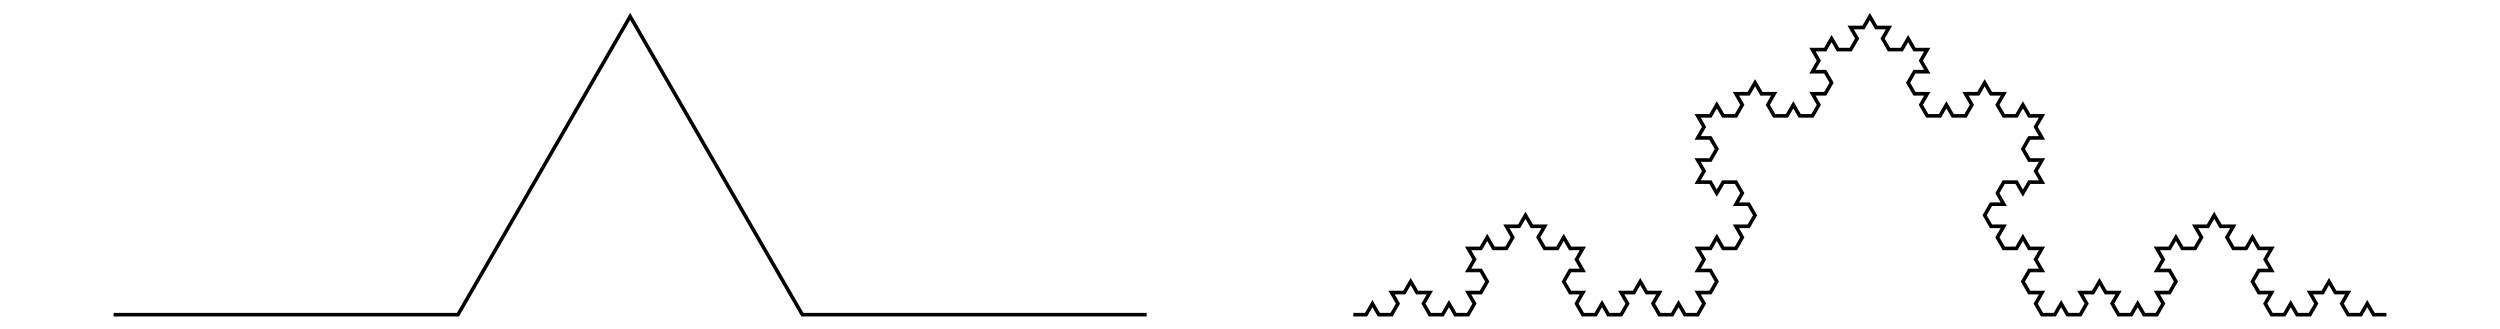
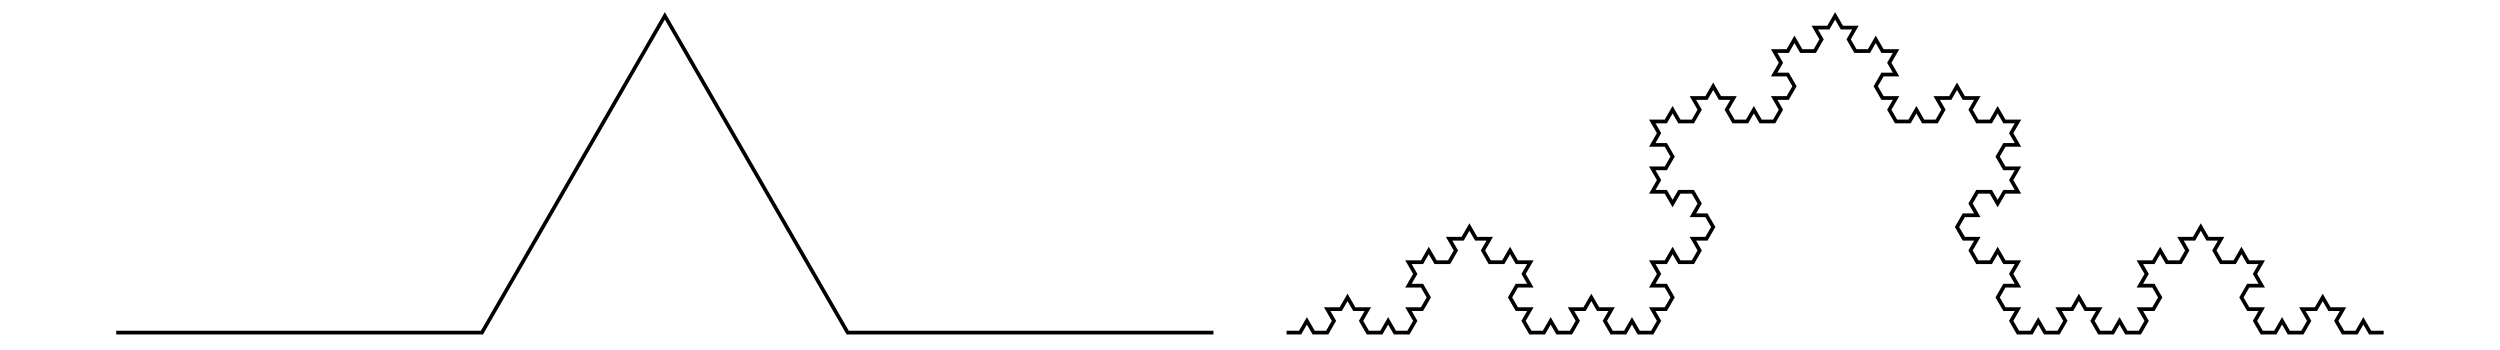
- <svg xmlns="http://www.w3.org/2000/svg" version="1.1" width="400.0" height="52.486" font-size="1" viewBox="0 0 400 52" stroke="rgb(0,0,0)" stroke-opacity="1">
+ <svg xmlns="http://www.w3.org/2000/svg" height="55.873" stroke-opacity="1" viewBox="0 0 400 56" font-size="1" width="400.0" stroke="rgb(0,0,0)" version="1.1">
  <g>
-     <g fill="rgb(0,0,0)" fill-opacity="0.0">
-       <g stroke="rgb(0,0,0)" stroke-opacity="1.0" stroke-width="0.58" stroke-linecap="butt" stroke-linejoin="miter" font-size="1.0em" stroke-miterlimit="10.0">
-         <g>
-           <g>
-             <path d="M 216.529,50.101 h 2.041 l 1.02,-1.767 l 1.02,1.767 h 2.041 l 1.02,-1.767 l -1.02,-1.767 l 2.041,-1.4336557652700879e-16 l 1.02,-1.767 l 1.02,1.767 l 2.041,1.4336557652700879e-16 l -1.02,1.767 l 1.02,1.767 h 2.041 l 1.02,-1.767 l 1.02,1.767 h 2.041 l 1.02,-1.767 l -1.02,-1.767 l 2.041,-1.4336557652700879e-16 l 1.02,-1.767 l -1.02,-1.767 l -2.041,-1.7203869183241053e-15 l 1.02,-1.767 l -1.02,-1.767 h 2.041 l 1.02,-1.767 l 1.02,1.767 h 2.041 l 1.02,-1.767 l -1.02,-1.767 l 2.041,-1.4336557652700879e-16 l 1.02,-1.767 l 1.02,1.767 l 2.041,1.4336557652700879e-16 l -1.02,1.767 l 1.02,1.767 h 2.041 l 1.02,-1.767 l 1.02,1.767 h 2.041 l -1.02,1.767 l 1.02,1.767 l -2.041,1.7203869183241053e-15 l -1.02,1.767 l 1.02,1.767 l 2.041,1.4336557652700879e-16 l -1.02,1.767 l 1.02,1.767 h 2.041 l 1.02,-1.767 l 1.02,1.767 h 2.041 l 1.02,-1.767 l -1.02,-1.767 l 2.041,-1.4336557652700879e-16 l 1.02,-1.767 l 1.02,1.767 l 2.041,1.4336557652700879e-16 l -1.02,1.767 l 1.02,1.767 h 2.041 l 1.02,-1.767 l 1.02,1.767 h 2.041 l 1.02,-1.767 l -1.02,-1.767 l 2.041,-1.4336557652700879e-16 l 1.02,-1.767 l -1.02,-1.767 l -2.041,-1.7203869183241053e-15 l 1.02,-1.767 l -1.02,-1.767 h 2.041 l 1.02,-1.767 l 1.02,1.767 h 2.041 l 1.02,-1.767 l -1.02,-1.767 l 2.041,-1.4336557652700879e-16 l 1.02,-1.767 l -1.02,-1.767 l -2.041,-1.7203869183241053e-15 l 1.02,-1.767 l -1.02,-1.767 l -2.041,-2.0623264965102746e-15 l -1.02,1.767 l -1.02,-1.767 l -2.041,-2.0623264965102746e-15 l 1.02,-1.767 l -1.02,-1.767 l 2.041,5.734623061080351e-16 l 1.02,-1.767 l -1.02,-1.767 l -2.041,-1.7203869183241053e-15 l 1.02,-1.767 l -1.02,-1.767 h 2.041 l 1.02,-1.767 l 1.02,1.767 h 2.041 l 1.02,-1.767 l -1.02,-1.767 l 2.041,-1.4336557652700879e-16 l 1.02,-1.767 l 1.02,1.767 l 2.041,1.4336557652700879e-16 l -1.02,1.767 l 1.02,1.767 h 2.041 l 1.02,-1.767 l 1.02,1.767 h 2.041 l 1.02,-1.767 l -1.02,-1.767 l 2.041,-1.4336557652700879e-16 l 1.02,-1.767 l -1.02,-1.767 l -2.041,-1.7203869183241053e-15 l 1.02,-1.767 l -1.02,-1.767 h 2.041 l 1.02,-1.767 l 1.02,1.767 h 2.041 l 1.02,-1.767 l -1.02,-1.767 l 2.041,-1.4336557652700879e-16 l 1.02,-1.767 l 1.02,1.767 l 2.041,1.4336557652700879e-16 l -1.02,1.767 l 1.02,1.767 h 2.041 l 1.02,-1.767 l 1.02,1.767 h 2.041 l -1.02,1.767 l 1.02,1.767 l -2.041,1.7203869183241053e-15 l -1.02,1.767 l 1.02,1.767 l 2.041,1.4336557652700879e-16 l -1.02,1.767 l 1.02,1.767 h 2.041 l 1.02,-1.767 l 1.02,1.767 h 2.041 l 1.02,-1.767 l -1.02,-1.767 l 2.041,-1.4336557652700879e-16 l 1.02,-1.767 l 1.02,1.767 l 2.041,1.4336557652700879e-16 l -1.02,1.767 l 1.02,1.767 h 2.041 l 1.02,-1.767 l 1.02,1.767 h 2.041 l -1.02,1.767 l 1.02,1.767 l -2.041,1.7203869183241053e-15 l -1.02,1.767 l 1.02,1.767 l 2.041,-5.734623061080351e-16 l -1.02,1.767 l 1.02,1.767 l -2.041,2.0623264965102746e-15 l -1.02,1.767 l -1.02,-1.767 l -2.041,2.0623264965102746e-15 l -1.02,1.767 l 1.02,1.767 l -2.041,1.7203869183241053e-15 l -1.02,1.767 l 1.02,1.767 l 2.041,1.4336557652700879e-16 l -1.02,1.767 l 1.02,1.767 h 2.041 l 1.02,-1.767 l 1.02,1.767 h 2.041 l -1.02,1.767 l 1.02,1.767 l -2.041,1.7203869183241053e-15 l -1.02,1.767 l 1.02,1.767 l 2.041,1.4336557652700879e-16 l -1.02,1.767 l 1.02,1.767 h 2.041 l 1.02,-1.767 l 1.02,1.767 h 2.041 l 1.02,-1.767 l -1.02,-1.767 l 2.041,-1.4336557652700879e-16 l 1.02,-1.767 l 1.02,1.767 l 2.041,1.4336557652700879e-16 l -1.02,1.767 l 1.02,1.767 h 2.041 l 1.02,-1.767 l 1.02,1.767 h 2.041 l 1.02,-1.767 l -1.02,-1.767 l 2.041,-1.4336557652700879e-16 l 1.02,-1.767 l -1.02,-1.767 l -2.041,-1.7203869183241053e-15 l 1.02,-1.767 l -1.02,-1.767 h 2.041 l 1.02,-1.767 l 1.02,1.767 h 2.041 l 1.02,-1.767 l -1.02,-1.767 l 2.041,-1.4336557652700879e-16 l 1.02,-1.767 l 1.02,1.767 l 2.041,1.4336557652700879e-16 l -1.02,1.767 l 1.02,1.767 h 2.041 l 1.02,-1.767 l 1.02,1.767 h 2.041 l -1.02,1.767 l 1.02,1.767 l -2.041,1.7203869183241053e-15 l -1.02,1.767 l 1.02,1.767 l 2.041,1.4336557652700879e-16 l -1.02,1.767 l 1.02,1.767 h 2.041 l 1.02,-1.767 l 1.02,1.767 h 2.041 l 1.02,-1.767 l -1.02,-1.767 l 2.041,-1.4336557652700879e-16 l 1.02,-1.767 l 1.02,1.767 l 2.041,1.4336557652700879e-16 l -1.02,1.767 l 1.02,1.767 h 2.041 l 1.02,-1.767 l 1.02,1.767 h 2.041 " />
-           </g>
-           <path d="M 18.182,50.101 h 55.096 l 27.548,-47.715 l 27.548,47.715 h 55.096 " />
-         </g>
-       </g>
+     <defs />
+     <g stroke-linejoin="miter" stroke-opacity="1.0" fill-opacity="0.0" stroke="rgb(0,0,0)" stroke-width="0.598" fill="rgb(0,0,0)" stroke-linecap="butt" stroke-miterlimit="10.0">
+       <path d="M 205.865,53.333 l 2.172,3.8706189252479726e-17 l 1.086,-1.881 l 1.086,1.881 l 2.172,3.8706189252479726e-17 l 1.086,-1.881 l -1.086,-1.881 l 2.172,3.8706189252479726e-17 l 1.086,-1.881 l 1.086,1.881 l 2.172,3.8706189252479726e-17 l -1.086,1.881 l 1.086,1.881 l 2.172,3.8706189252479726e-17 l 1.086,-1.881 l 1.086,1.881 l 2.172,3.8706189252479726e-17 l 1.086,-1.881 l -1.086,-1.881 l 2.172,1.341690502453745e-16 l 1.086,-1.881 l -1.086,-1.881 l -2.172,-6.768000495734079e-16 l 1.086,-1.881 l -1.086,-1.881 l 2.172,1.341690502453745e-16 l 1.086,-1.881 l 1.086,1.881 l 2.172,1.341690502453745e-16 l 1.086,-1.881 l -1.086,-1.881 l 2.172,1.341690502453745e-16 l 1.086,-1.881 l 1.086,1.881 l 2.172,-1.371464494186422e-16 l -1.086,1.881 l 1.086,1.881 l 2.172,-1.371464494186422e-16 l 1.086,-1.881 l 1.086,1.881 l 2.172,-1.371464494186422e-16 l -1.086,1.881 l 1.086,1.881 l -2.172,6.797774487466756e-16 l -1.086,1.881 l 1.086,1.881 l 2.172,-1.371464494186422e-16 l -1.086,1.881 l 1.086,1.881 l 2.172,3.8706189252479726e-17 l 1.086,-1.881 l 1.086,1.881 l 2.172,3.8706189252479726e-17 l 1.086,-1.881 l -1.086,-1.881 l 2.172,3.8706189252479726e-17 l 1.086,-1.881 l 1.086,1.881 l 2.172,3.8706189252479726e-17 l -1.086,1.881 l 1.086,1.881 l 2.172,3.8706189252479726e-17 l 1.086,-1.881 l 1.086,1.881 l 2.172,3.8706189252479726e-17 l 1.086,-1.881 l -1.086,-1.881 h 2.172 l 1.086,-1.881 l -1.086,-1.881 l -2.172,-6.104598742440376e-16 l 1.086,-1.881 l -1.086,-1.881 h 2.172 l 1.086,-1.881 l 1.086,1.881 h 2.172 l 1.086,-1.881 l -1.086,-1.881 h 2.172 l 1.086,-1.881 l -1.086,-1.881 l -2.172,-8.139464989920502e-16 l 1.086,-1.881 l -1.086,-1.881 l -2.172,-8.139464989920502e-16 l -1.086,1.881 l -1.086,-1.881 l -2.172,-8.139464989920502e-16 l 1.086,-1.881 l -1.086,-1.881 l 2.172,4.069732494960251e-16 l 1.086,-1.881 l -1.086,-1.881 l -2.172,-8.139464989920502e-16 l 1.086,-1.881 l -1.086,-1.881 l 2.172,-2.0348662474801255e-16 l 1.086,-1.881 l 1.086,1.881 l 2.172,-2.0348662474801255e-16 l 1.086,-1.881 l -1.086,-1.881 l 2.172,-2.0348662474801255e-16 l 1.086,-1.881 l 1.086,1.881 l 2.172,-2.0348662474801255e-16 l -1.086,1.881 l 1.086,1.881 l 2.172,-2.0348662474801255e-16 l 1.086,-1.881 l 1.086,1.881 l 2.172,-2.0348662474801255e-16 l 1.086,-1.881 l -1.086,-1.881 h 2.172 l 1.086,-1.881 l -1.086,-1.881 l -2.172,-6.104598742440376e-16 l 1.086,-1.881 l -1.086,-1.881 h 2.172 l 1.086,-1.881 l 1.086,1.881 h 2.172 l 1.086,-1.881 l -1.086,-1.881 h 2.172 l 1.086,-1.881 l 1.086,1.881 h 2.172 l -1.086,1.881 l 1.086,1.881 h 2.172 l 1.086,-1.881 l 1.086,1.881 h 2.172 l -1.086,1.881 l 1.086,1.881 l -2.172,6.104598742440376e-16 l -1.086,1.881 l 1.086,1.881 h 2.172 l -1.086,1.881 l 1.086,1.881 l 2.172,2.0348662474801255e-16 l 1.086,-1.881 l 1.086,1.881 l 2.172,2.0348662474801255e-16 l 1.086,-1.881 l -1.086,-1.881 l 2.172,2.0348662474801255e-16 l 1.086,-1.881 l 1.086,1.881 l 2.172,2.0348662474801255e-16 l -1.086,1.881 l 1.086,1.881 l 2.172,2.0348662474801255e-16 l 1.086,-1.881 l 1.086,1.881 l 2.172,2.0348662474801255e-16 l -1.086,1.881 l 1.086,1.881 l -2.172,8.139464989920502e-16 l -1.086,1.881 l 1.086,1.881 l 2.172,-4.069732494960251e-16 l -1.086,1.881 l 1.086,1.881 l -2.172,8.139464989920502e-16 l -1.086,1.881 l -1.086,-1.881 l -2.172,8.139464989920502e-16 l -1.086,1.881 l 1.086,1.881 l -2.172,8.139464989920502e-16 l -1.086,1.881 l 1.086,1.881 h 2.172 l -1.086,1.881 l 1.086,1.881 h 2.172 l 1.086,-1.881 l 1.086,1.881 h 2.172 l -1.086,1.881 l 1.086,1.881 l -2.172,6.104598742440376e-16 l -1.086,1.881 l 1.086,1.881 h 2.172 l -1.086,1.881 l 1.086,1.881 l 2.172,3.8706189252479726e-17 l 1.086,-1.881 l 1.086,1.881 l 2.172,3.8706189252479726e-17 l 1.086,-1.881 l -1.086,-1.881 l 2.172,3.8706189252479726e-17 l 1.086,-1.881 l 1.086,1.881 l 2.172,3.8706189252479726e-17 l -1.086,1.881 l 1.086,1.881 l 2.172,3.8706189252479726e-17 l 1.086,-1.881 l 1.086,1.881 l 2.172,3.8706189252479726e-17 l 1.086,-1.881 l -1.086,-1.881 l 2.172,1.341690502453745e-16 l 1.086,-1.881 l -1.086,-1.881 l -2.172,-6.768000495734079e-16 l 1.086,-1.881 l -1.086,-1.881 l 2.172,1.341690502453745e-16 l 1.086,-1.881 l 1.086,1.881 l 2.172,1.341690502453745e-16 l 1.086,-1.881 l -1.086,-1.881 l 2.172,1.341690502453745e-16 l 1.086,-1.881 l 1.086,1.881 l 2.172,-1.371464494186422e-16 l -1.086,1.881 l 1.086,1.881 l 2.172,-1.371464494186422e-16 l 1.086,-1.881 l 1.086,1.881 l 2.172,-1.371464494186422e-16 l -1.086,1.881 l 1.086,1.881 l -2.172,6.797774487466756e-16 l -1.086,1.881 l 1.086,1.881 l 2.172,-1.371464494186422e-16 l -1.086,1.881 l 1.086,1.881 l 2.172,3.8706189252479726e-17 l 1.086,-1.881 l 1.086,1.881 l 2.172,3.8706189252479726e-17 l 1.086,-1.881 l -1.086,-1.881 l 2.172,3.8706189252479726e-17 l 1.086,-1.881 l 1.086,1.881 l 2.172,3.8706189252479726e-17 l -1.086,1.881 l 1.086,1.881 l 2.172,3.8706189252479726e-17 l 1.086,-1.881 l 1.086,1.881 l 2.172,3.8706189252479726e-17 " />
+     </g>
+     <defs />
+     <g stroke-linejoin="miter" stroke-opacity="1.0" fill-opacity="0.0" stroke="rgb(0,0,0)" stroke-width="0.598" fill="rgb(0,0,0)" stroke-linecap="butt" stroke-miterlimit="10.0">
+       <path d="M 18.182,53.333 h 58.651 l 29.326,-50.793 l 29.326,50.793 h 58.651 " />
    </g>
  </g>
</svg>
